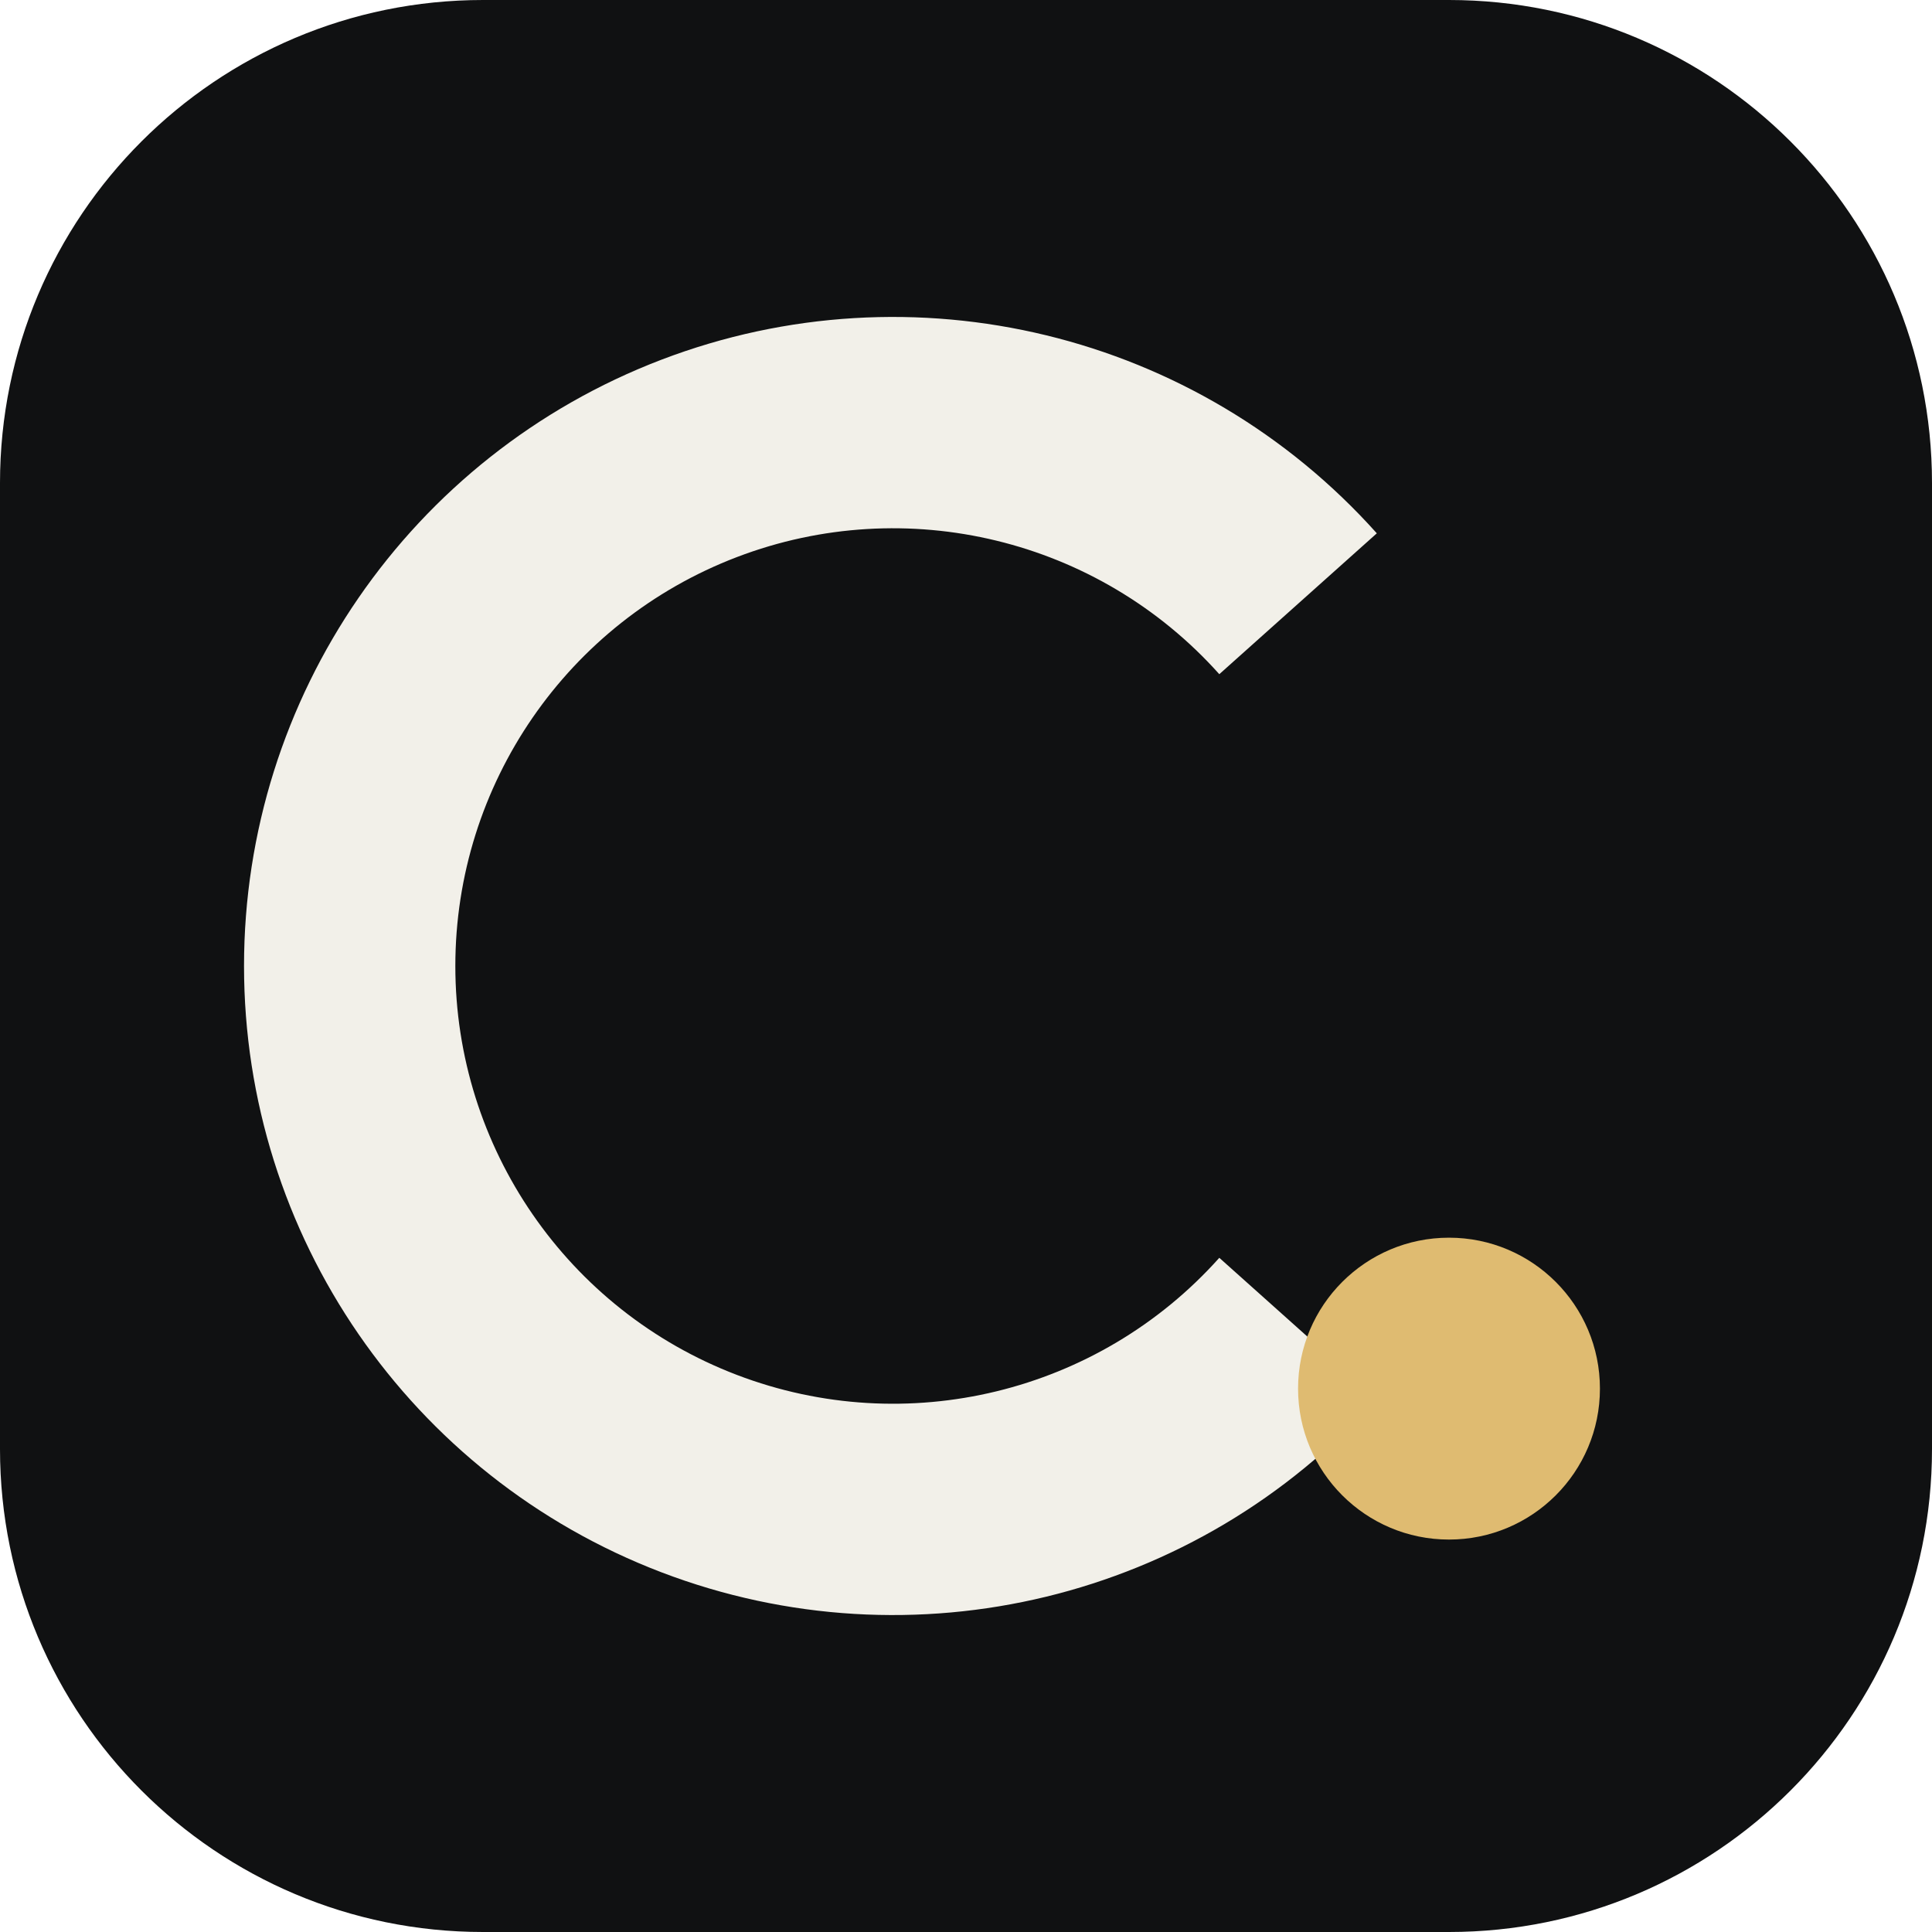
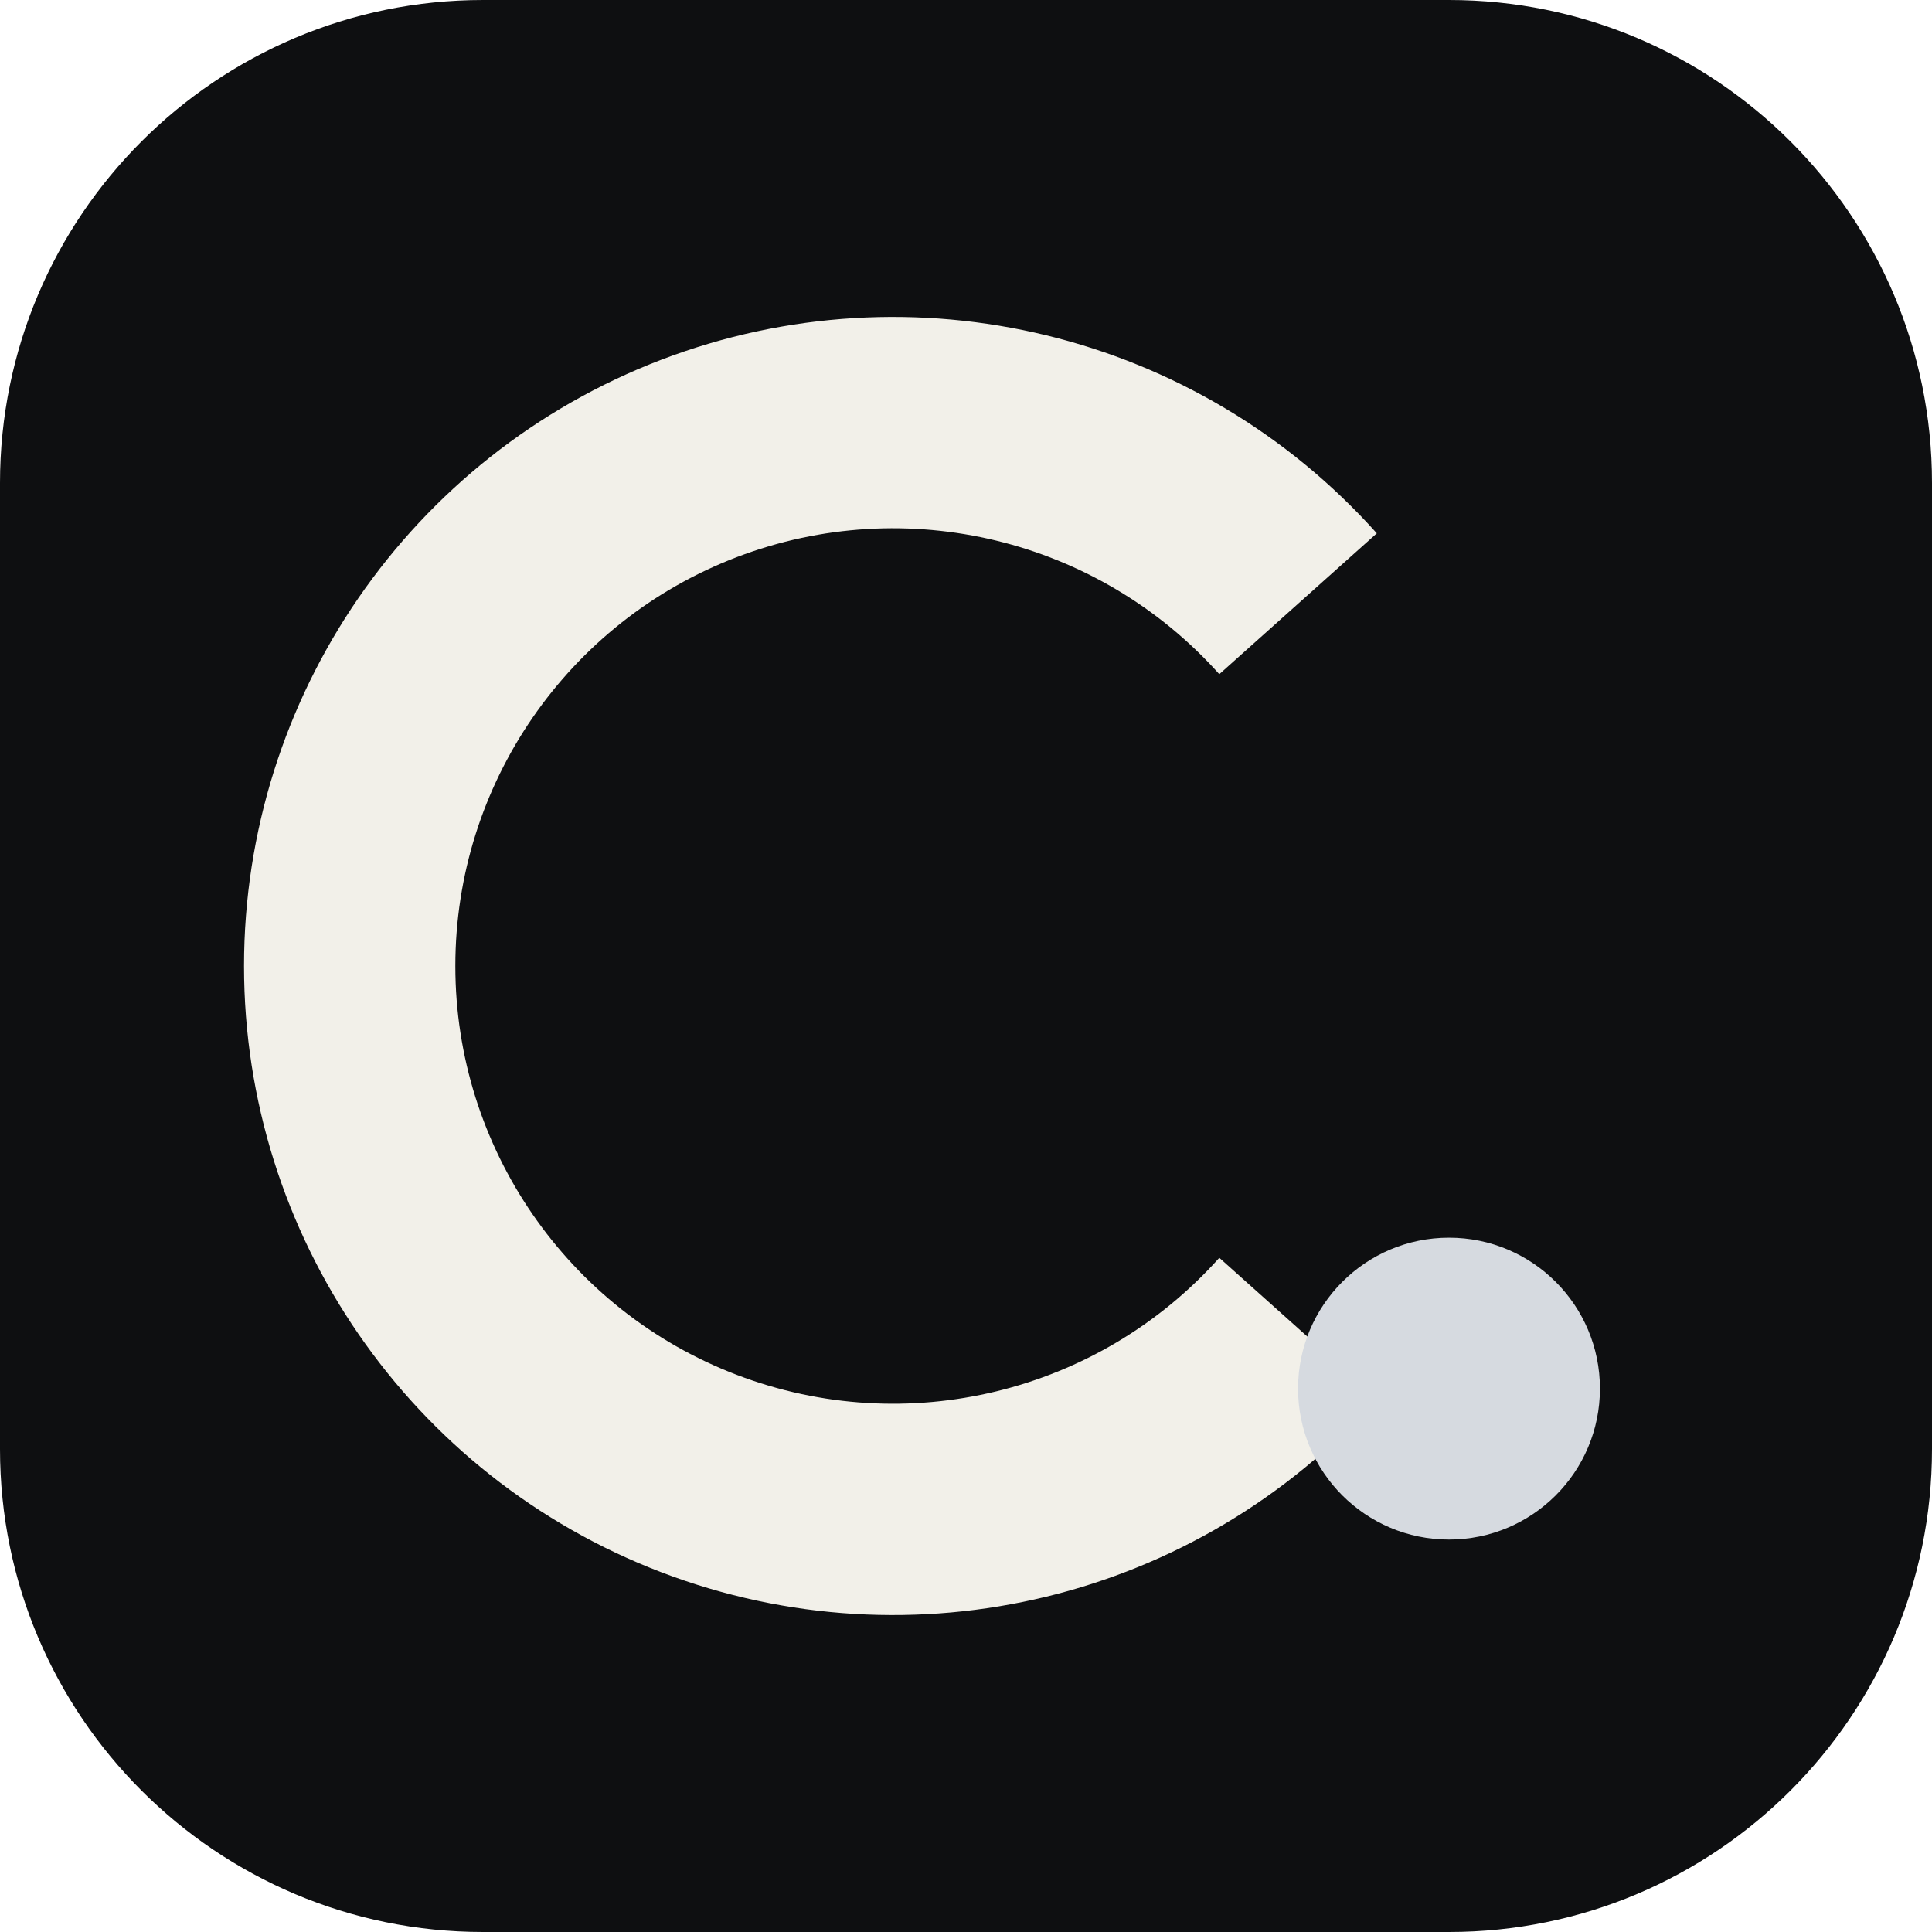
<svg xmlns="http://www.w3.org/2000/svg" viewBox="0 0 64 64">
-   <rect width="64" height="64" rx="16" fill="#101112" />
+   <rect width="64" height="64" rx="16" fill="#0e0f11" />
  <path d="M43 20a18 18 0 1 0 0 24" fill="none" stroke="#f2f0e9" stroke-width="7" />
-   <circle cx="48" cy="46" r="5" fill="#dfbb71" />
+   <circle cx="48" cy="46" r="5" fill="#d6dae0" />
</svg>
